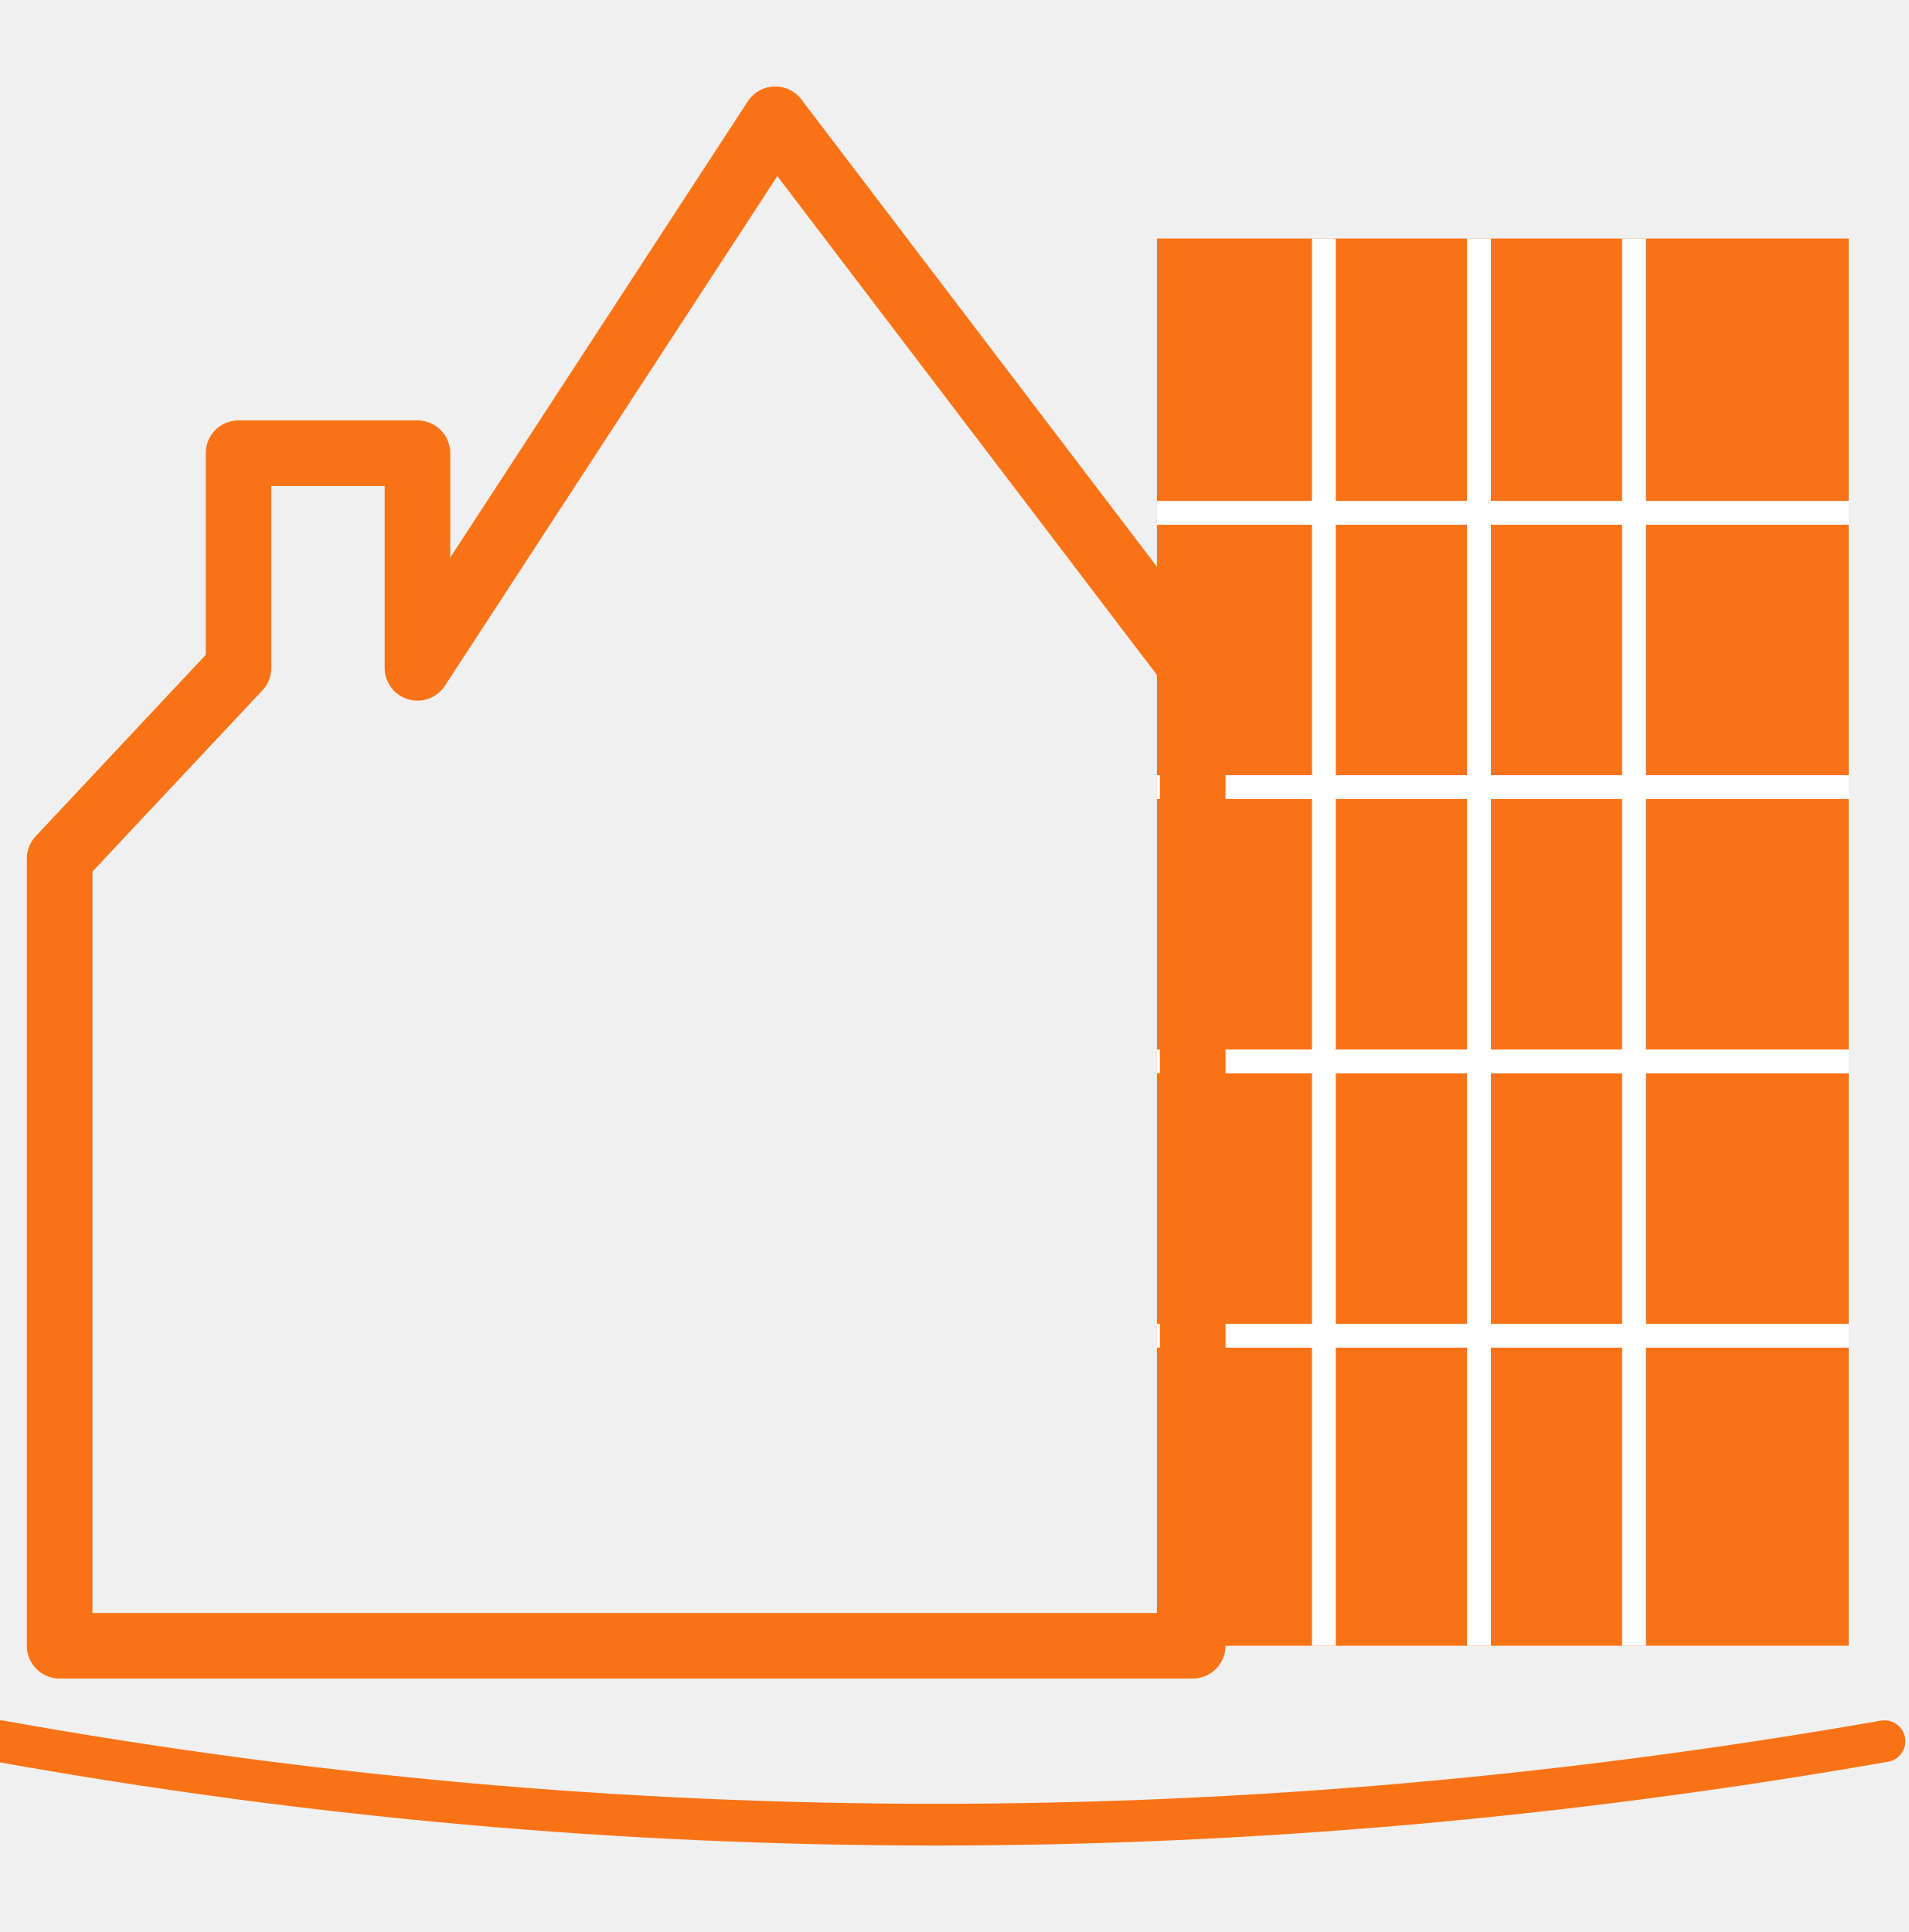
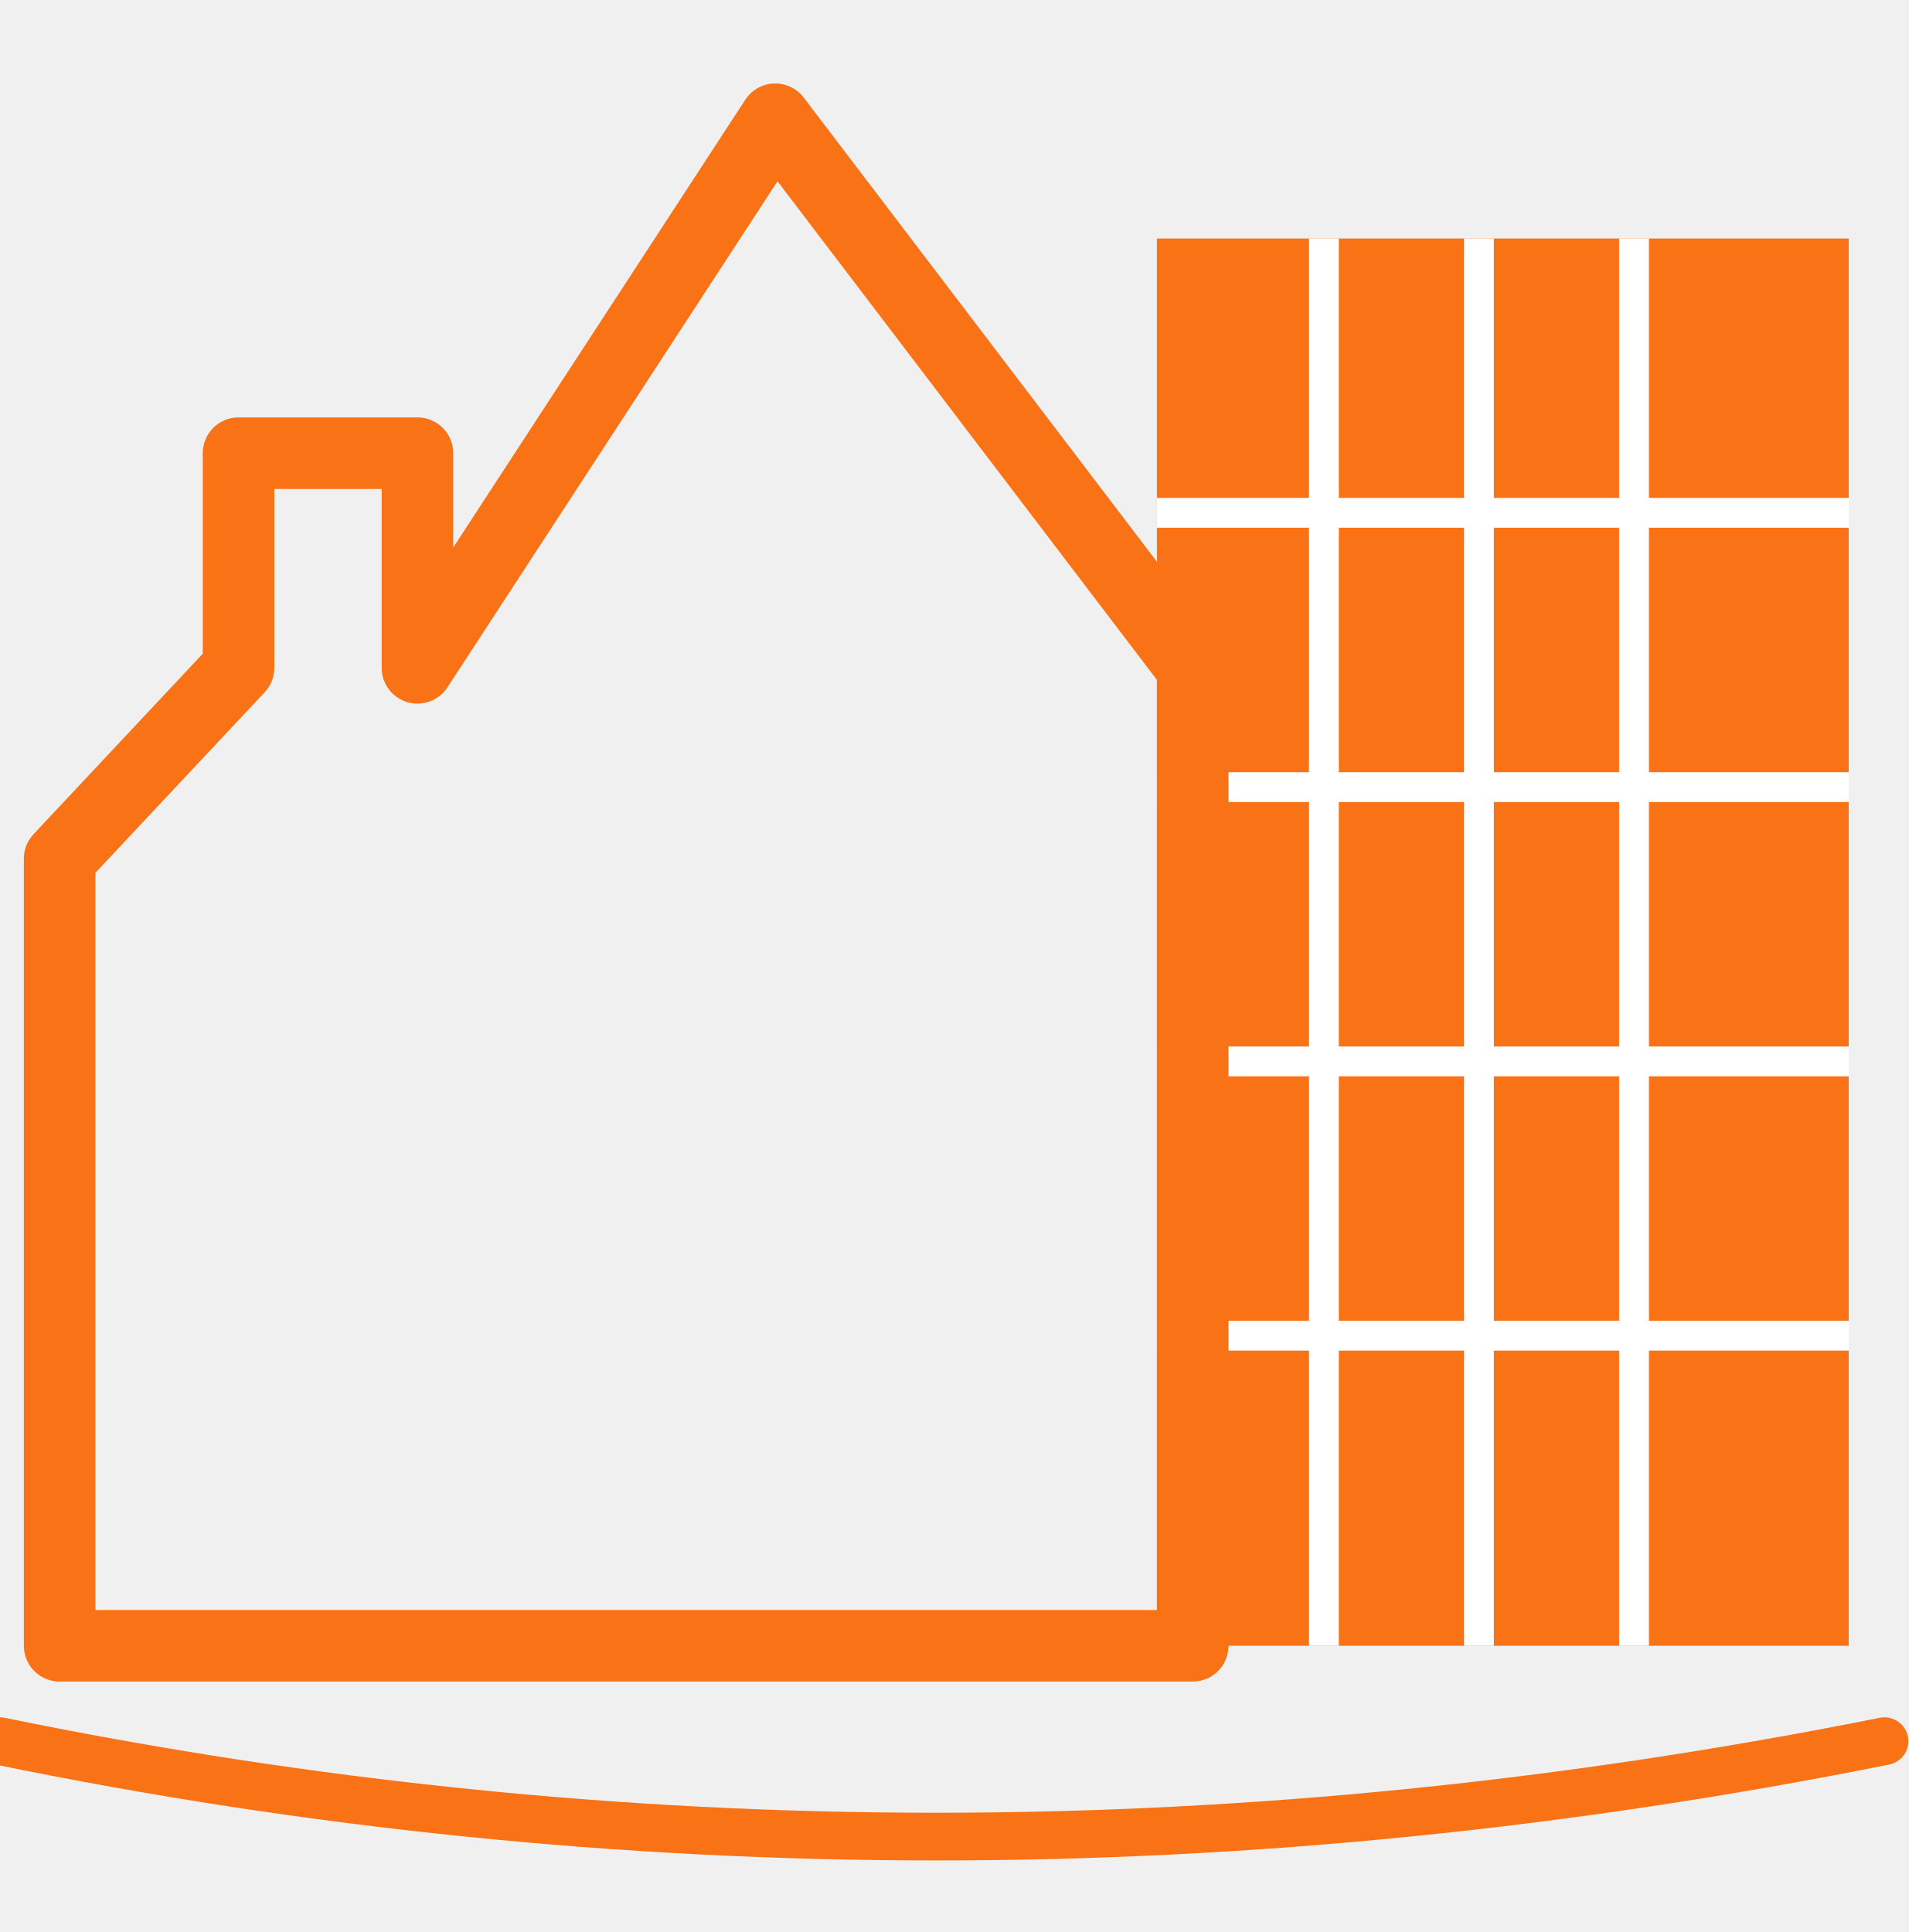
<svg xmlns="http://www.w3.org/2000/svg" viewBox="0 0 160 162" role="img" aria-label="Tajalli's">
  <rect x="97" y="20" width="58" height="118" fill="#f97316" />
-   <line x1="111" y1="20" x2="111" y2="138" stroke="white" stroke-width="2" />
-   <line x1="124" y1="20" x2="124" y2="138" stroke="white" stroke-width="2" />
-   <line x1="137" y1="20" x2="137" y2="138" stroke="white" stroke-width="2" />
-   <line x1="97" y1="43" x2="155" y2="43" stroke="white" stroke-width="2" />
-   <line x1="97" y1="66" x2="155" y2="66" stroke="white" stroke-width="2" />
-   <line x1="97" y1="89" x2="155" y2="89" stroke="white" stroke-width="2" />
-   <line x1="97" y1="112" x2="155" y2="112" stroke="white" stroke-width="2" />
-   <path d="M 5,138 L 5,72 L 20,56 L 20,38 L 35,38 L 35,56 L 65,10 L 100,56 L 100,138 Z" fill="none" stroke="#f97316" stroke-width="5.5" stroke-linejoin="round" stroke-linecap="round" />
-   <path d="M 0,146 Q 78,160 158,146" fill="none" stroke="#f97316" stroke-width="3.5" stroke-linecap="round" />
+   <line x1="111" y1="20" x2="111" y2="138" stroke="white" stroke-width="2.5" />
+   <line x1="124" y1="20" x2="124" y2="138" stroke="white" stroke-width="2.5" />
+   <line x1="137" y1="20" x2="137" y2="138" stroke="white" stroke-width="2.5" />
+   <line x1="97" y1="43" x2="155" y2="43" stroke="white" stroke-width="2.5" />
+   <line x1="97" y1="66" x2="155" y2="66" stroke="white" stroke-width="2.5" />
+   <line x1="97" y1="89" x2="155" y2="89" stroke="white" stroke-width="2.5" />
+   <line x1="97" y1="112" x2="155" y2="112" stroke="white" stroke-width="2.5" />
+   <path d="M 5,138 L 5,72 L 20,56 L 20,38 L 35,38 L 35,56 L 65,10 L 100,56 L 100,138 Z" fill="none" stroke="#f97316" stroke-width="6" stroke-linejoin="round" stroke-linecap="round" />
+   <path d="M 0,146 Q 78,162 158,146" fill="none" stroke="#f97316" stroke-width="4" stroke-linecap="round" />
</svg>
